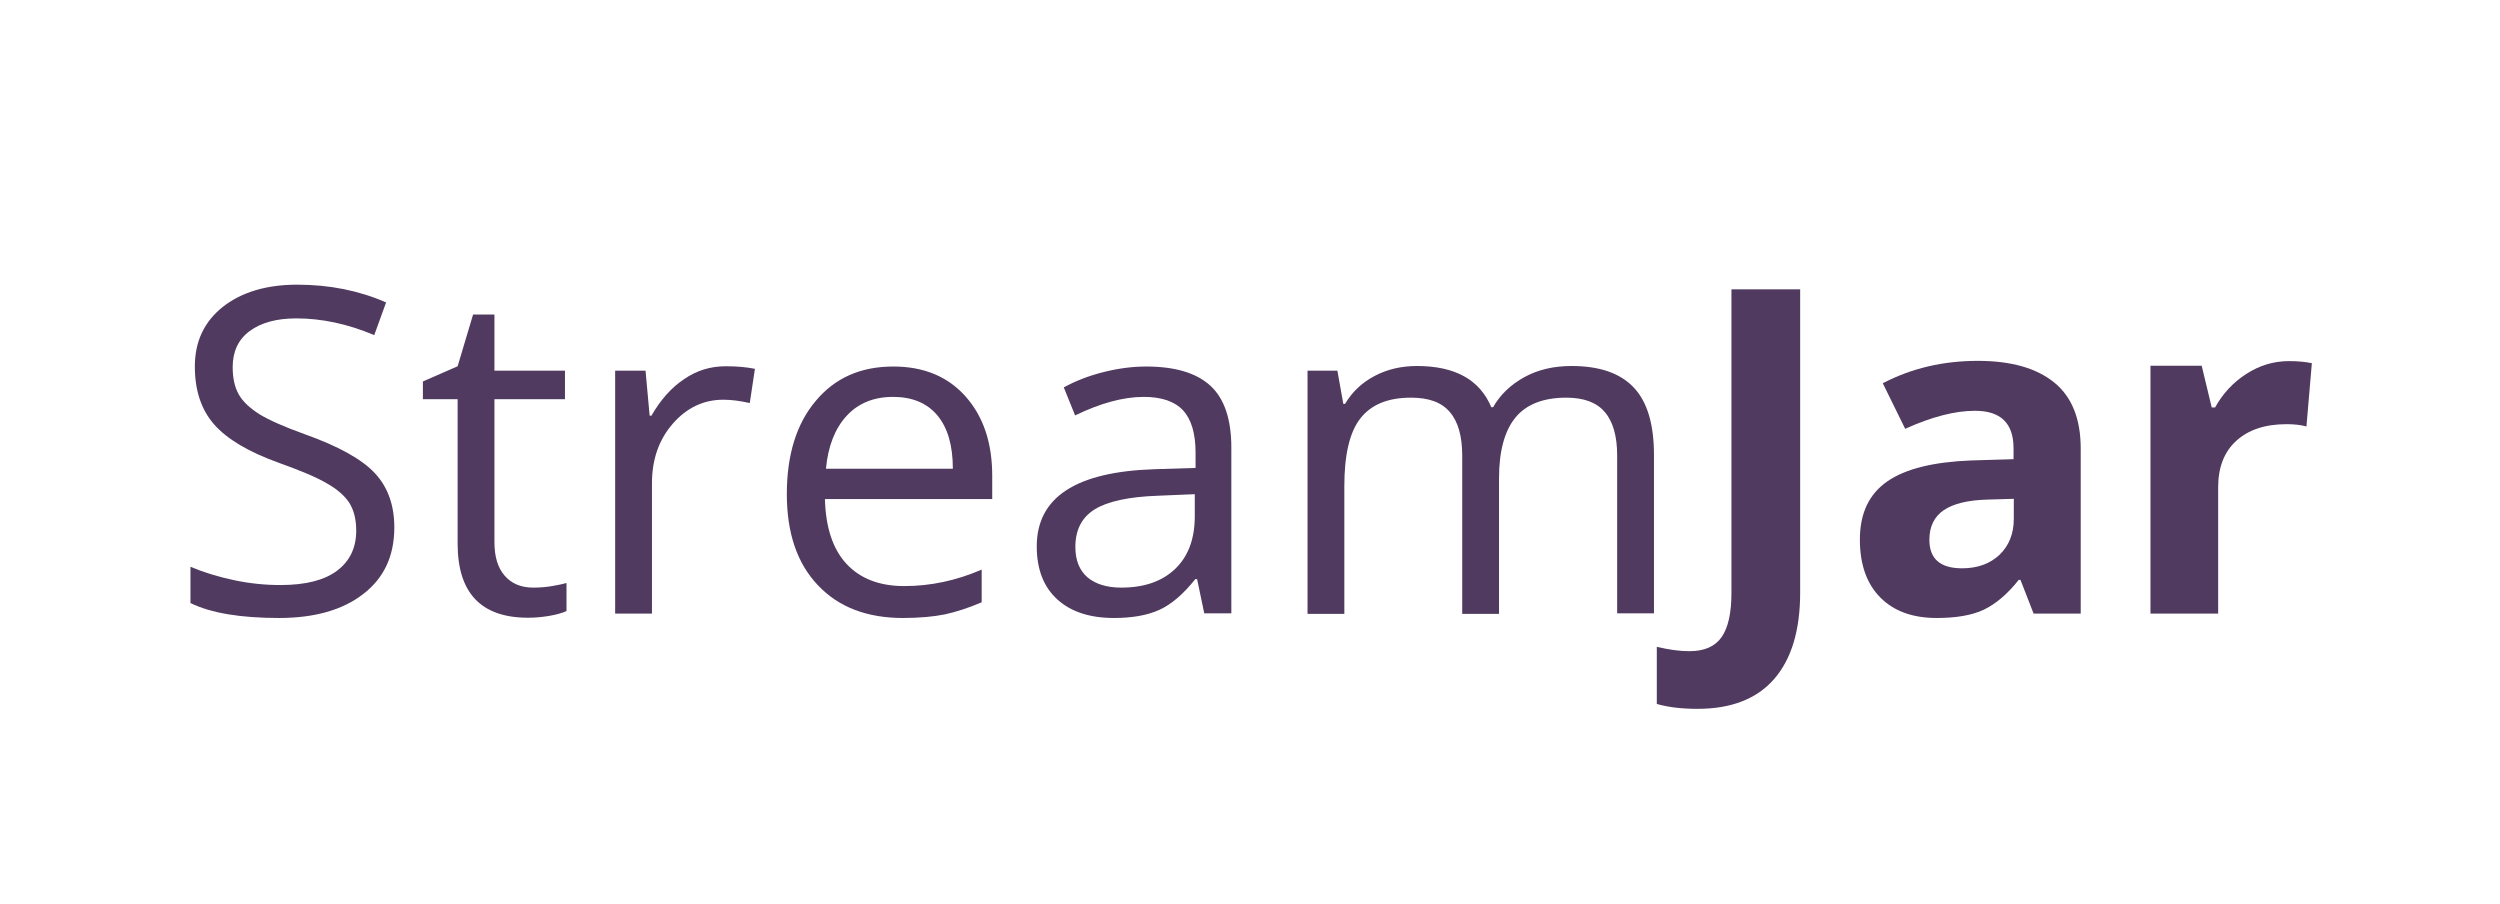
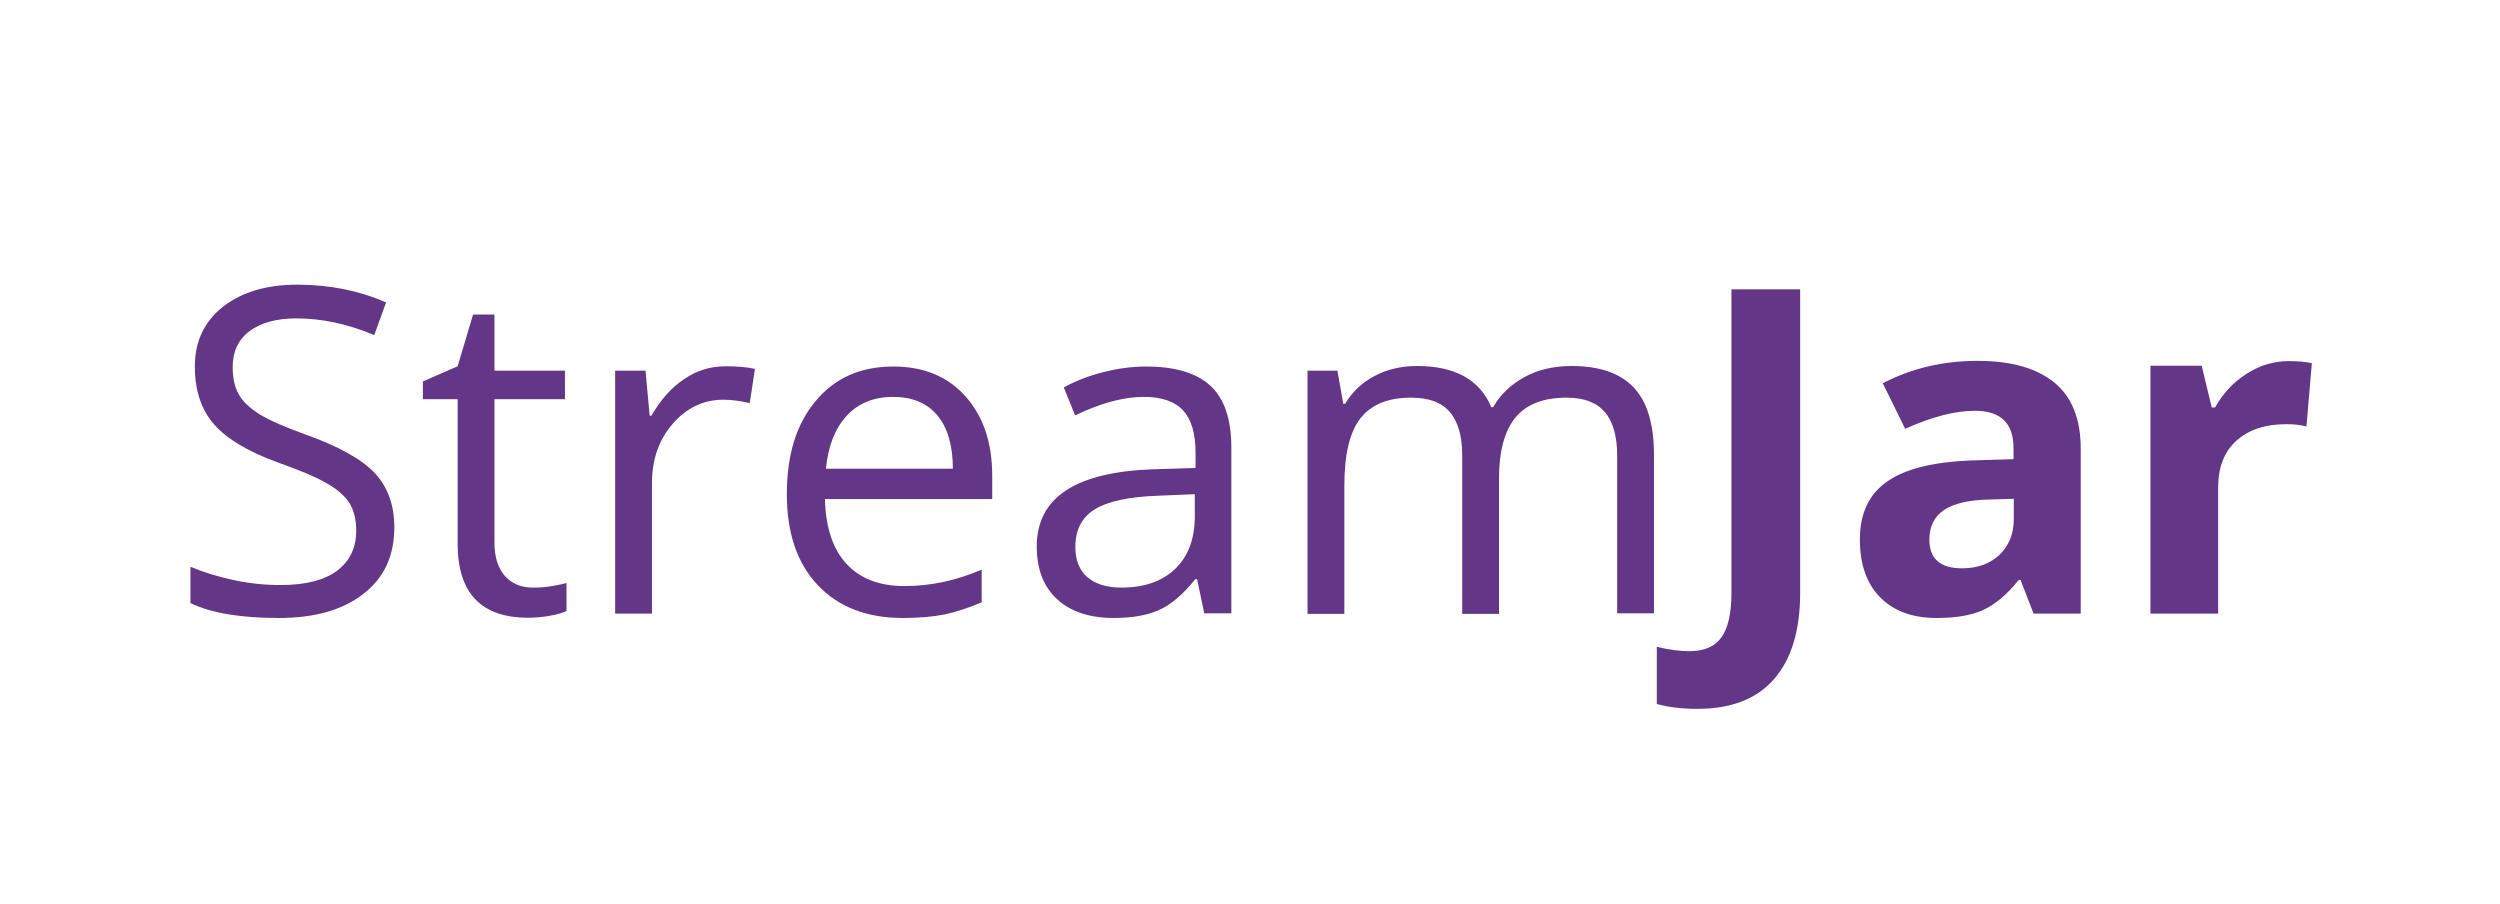
<svg xmlns="http://www.w3.org/2000/svg" version="1.1" id="Layer_1" x="0px" y="0px" viewBox="0 0 971.3 350.9" style="enable-background:new 0 0 971.3 350.9;" xml:space="preserve">
  <style type="text/css">
- 	.st0{fill:#503A60;}
+ 	.st0{fill:#643688;}
</style>
  <path class="st0" d="M153.2,204.9c0,11.1-4,19.7-12.1,25.9c-8,6.2-18.9,9.3-32.7,9.3c-14.9,0-26.4-1.9-34.4-5.8v-14.1  c5.2,2.2,10.8,3.9,16.9,5.2c6.1,1.3,12.1,1.9,18.1,1.9c9.8,0,17.1-1.9,22-5.6c4.9-3.7,7.4-8.9,7.4-15.5c0-4.4-0.9-7.9-2.6-10.7  c-1.8-2.8-4.7-5.4-8.8-7.7c-4.1-2.4-10.3-5-18.7-8c-11.7-4.2-20.1-9.2-25.1-14.9c-5-5.7-7.5-13.2-7.5-22.5c0-9.7,3.6-17.4,10.9-23.2  c7.3-5.7,16.9-8.6,28.9-8.6c12.5,0,24,2.3,34.5,6.9l-4.6,12.7c-10.4-4.4-20.5-6.5-30.3-6.5c-7.7,0-13.8,1.7-18.2,5  c-4.4,3.3-6.5,8-6.5,13.9c0,4.4,0.8,7.9,2.4,10.7c1.6,2.8,4.3,5.3,8.1,7.7c3.8,2.3,9.7,4.9,17.5,7.7c13.2,4.7,22.3,9.8,27.3,15.2  C150.7,189.3,153.2,196.3,153.2,204.9z" />
  <path class="st0" d="M207.2,228.3c2.5,0,5-0.2,7.3-0.6c2.4-0.4,4.2-0.8,5.6-1.2v10.9c-1.5,0.7-3.8,1.4-6.8,1.9  c-3,0.5-5.7,0.7-8.1,0.7c-18.3,0-27.4-9.6-27.4-28.8v-56.1h-13.5v-6.9l13.5-5.9l6-20.1h8.3V144h27.4v11.1h-27.4v55.5  c0,5.7,1.3,10,4,13.1C198.8,226.8,202.5,228.3,207.2,228.3z" />
  <path class="st0" d="M282,142.3c4.2,0,7.9,0.3,11.3,1l-2,13.3c-3.9-0.9-7.3-1.3-10.3-1.3c-7.6,0-14.2,3.1-19.6,9.3  c-5.4,6.2-8.1,13.9-8.1,23.2v50.6H239v-3.9V144h11.8l1.6,17.5h0.7c3.5-6.1,7.7-10.9,12.7-14.2C270.7,143.9,276.1,142.3,282,142.3z" />
  <path class="st0" d="M350.8,240.1c-13.9,0-25-4.2-33-12.7c-8.1-8.5-12.1-20.3-12.1-35.4c0-15.2,3.7-27.3,11.2-36.2  c7.5-9,17.5-13.4,30.2-13.4c11.8,0,21.2,3.9,28.1,11.7c6.9,7.8,10.3,18,10.3,30.8v9h-65c0.3,11.1,3.1,19.5,8.4,25.2  c5.3,5.7,12.8,8.6,22.4,8.6c10.2,0,20.2-2.1,30.1-6.4V234c-5.1,2.2-9.8,3.7-14.3,4.7C362.6,239.6,357.2,240.1,350.8,240.1z   M347,154.2c-7.6,0-13.6,2.5-18.1,7.4c-4.5,4.9-7.2,11.8-8,20.5h49.3c0-9-2-15.9-6-20.7C360.2,156.6,354.4,154.2,347,154.2z" />
  <path class="st0" d="M467.9,238.4l-2.8-13.4h-0.7c-4.7,5.9-9.4,9.9-14.1,12c-4.7,2.1-10.5,3.1-17.5,3.1c-9.4,0-16.7-2.4-22-7.2  c-5.3-4.8-8-11.7-8-20.6c0-19.1,15.2-29,45.7-30l16-0.5v-5.9c0-7.4-1.6-12.9-4.8-16.4c-3.2-3.5-8.3-5.3-15.3-5.3  c-7.9,0-16.8,2.4-26.7,7.2l-4.4-10.9c4.6-2.5,9.7-4.5,15.3-5.9c5.5-1.4,11.1-2.2,16.7-2.2c11.2,0,19.6,2.5,25,7.5  c5.4,5,8.1,13,8.1,24v64.4H467.9z M435.6,228.3c8.9,0,15.9-2.4,21-7.3c5.1-4.9,7.6-11.7,7.6-20.5V192l-14.3,0.6  c-11.4,0.4-19.6,2.2-24.6,5.3c-5,3.1-7.5,8-7.5,14.6c0,5.2,1.6,9.1,4.7,11.8C425.6,226.9,430,228.3,435.6,228.3z" />
  <path class="st0" d="M628.3,238.4V177c0-7.5-1.6-13.2-4.8-16.9c-3.2-3.8-8.2-5.6-15-5.6c-8.9,0-15.5,2.6-19.7,7.7  c-4.2,5.1-6.4,13-6.4,23.6v52.7h-14.3V177c0-7.5-1.6-13.2-4.8-16.9c-3.2-3.8-8.2-5.6-15.1-5.6c-9,0-15.5,2.7-19.7,8.1  c-4.2,5.4-6.2,14.2-6.2,26.4v49.5H508V144h11.6l2.3,12.9h0.7c2.7-4.6,6.5-8.2,11.4-10.8c4.9-2.6,10.4-3.9,16.5-3.9  c14.8,0,24.4,5.3,28.9,16h0.7c2.8-4.9,6.9-8.8,12.2-11.7c5.3-2.9,11.4-4.3,18.3-4.3c10.7,0,18.7,2.7,24,8.2c5.3,5.5,8,14.2,8,26.3  v61.6H628.3z" />
  <path class="st0" d="M659.5,275.4c-6,0-11.3-0.6-15.8-1.9v-22.2c4.6,1.1,8.8,1.7,12.6,1.7c5.9,0,10-1.8,12.6-5.5  c2.5-3.6,3.8-9.3,3.8-17.1v-118h26.7v117.8c0,14.7-3.4,25.9-10.1,33.6C682.6,271.5,672.7,275.4,659.5,275.4z" />
  <path class="st0" d="M790.1,238.4l-5.1-13.1h-0.7c-4.4,5.6-9,9.4-13.6,11.6c-4.7,2.2-10.8,3.2-18.3,3.2c-9.2,0-16.5-2.6-21.8-7.9  c-5.3-5.3-8-12.8-8-22.6c0-10.2,3.6-17.7,10.7-22.6c7.1-4.9,17.9-7.5,32.3-8.1l16.7-0.5v-4.2c0-9.8-5-14.6-15-14.6  c-7.7,0-16.7,2.3-27.1,7l-8.7-17.7c11.1-5.8,23.4-8.7,36.9-8.7c12.9,0,22.8,2.8,29.7,8.4c6.9,5.6,10.3,14.2,10.3,25.7v64.1H790.1z   M782.4,193.8l-10.2,0.3c-7.6,0.2-13.3,1.6-17,4.1c-3.7,2.5-5.6,6.4-5.6,11.5c0,7.4,4.2,11.1,12.7,11.1c6.1,0,10.9-1.8,14.6-5.3  c3.6-3.5,5.5-8.1,5.5-13.9V193.8z" />
  <path class="st0" d="M896.1,165.7c-2.1-0.6-4.7-0.9-7.7-0.9c-8.4,0-14.9,2.2-19.6,6.5s-7,10.3-7,18.1v49h-26.3v-96.3h19.9l3.9,16.2  h1.3c3-5.4,7-9.7,12.1-13c5.1-3.3,10.6-5,16.6-5c3.6,0,6.5,0.3,8.9,0.8" />
</svg>
